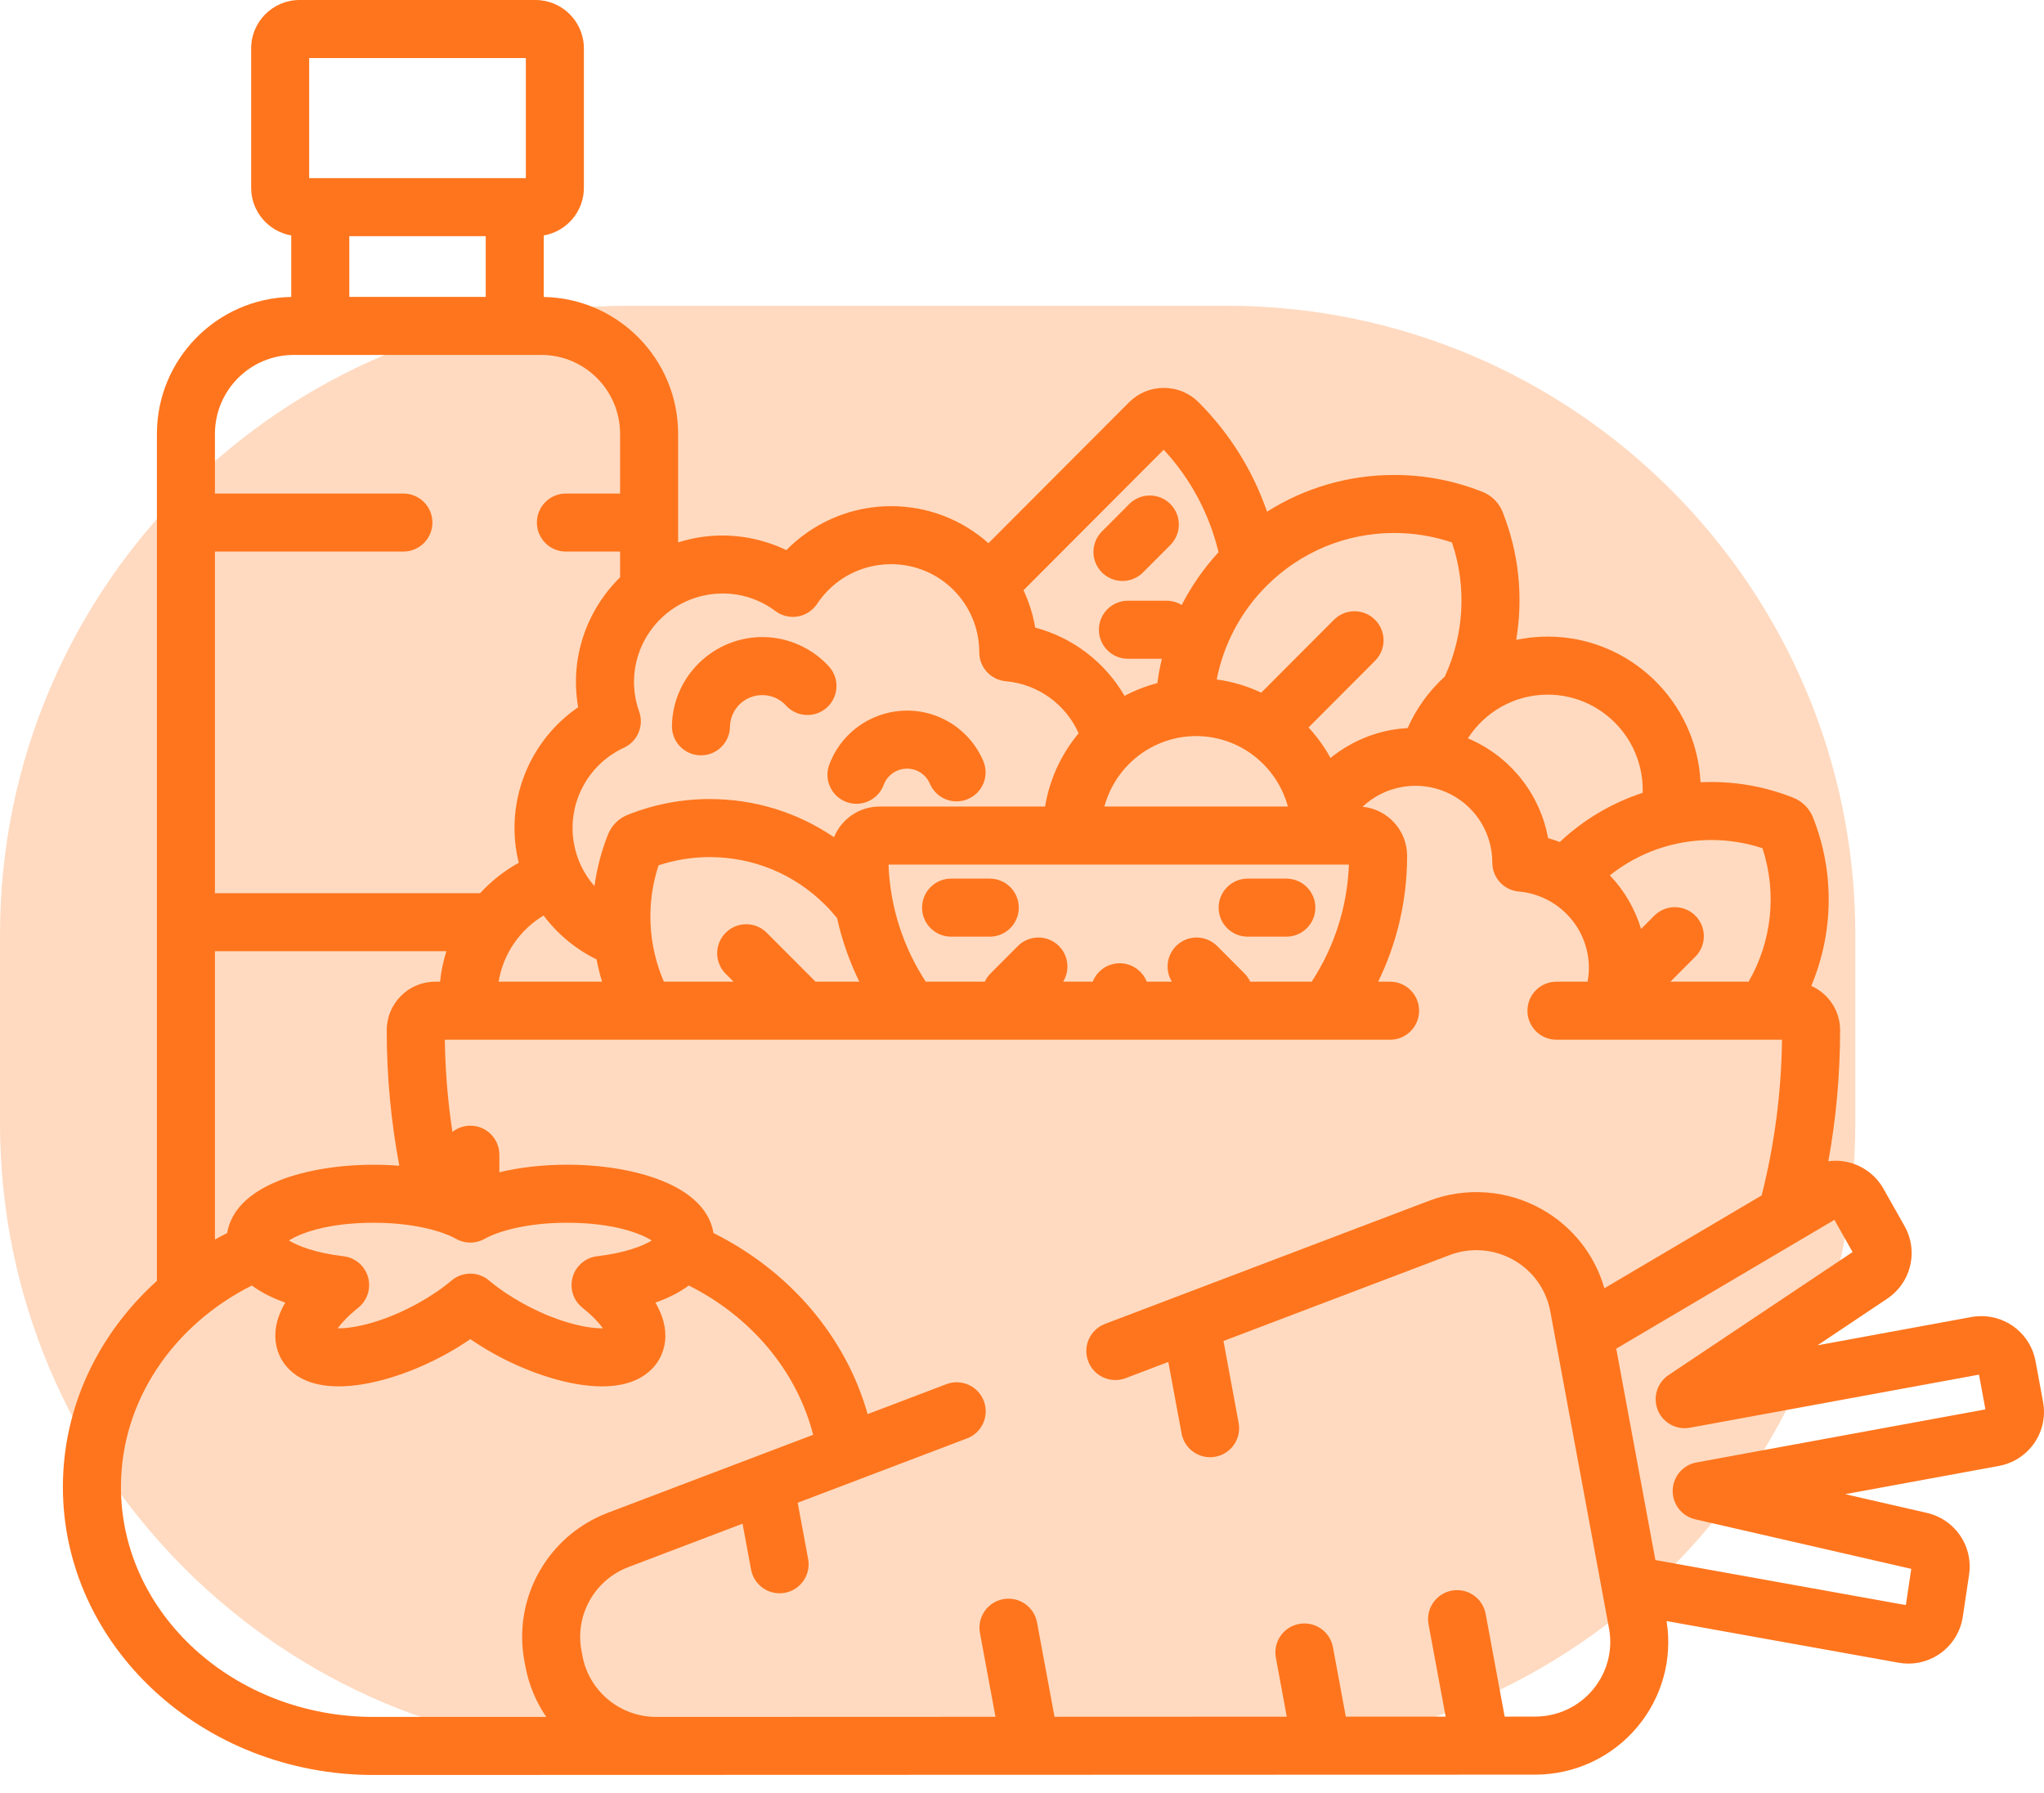
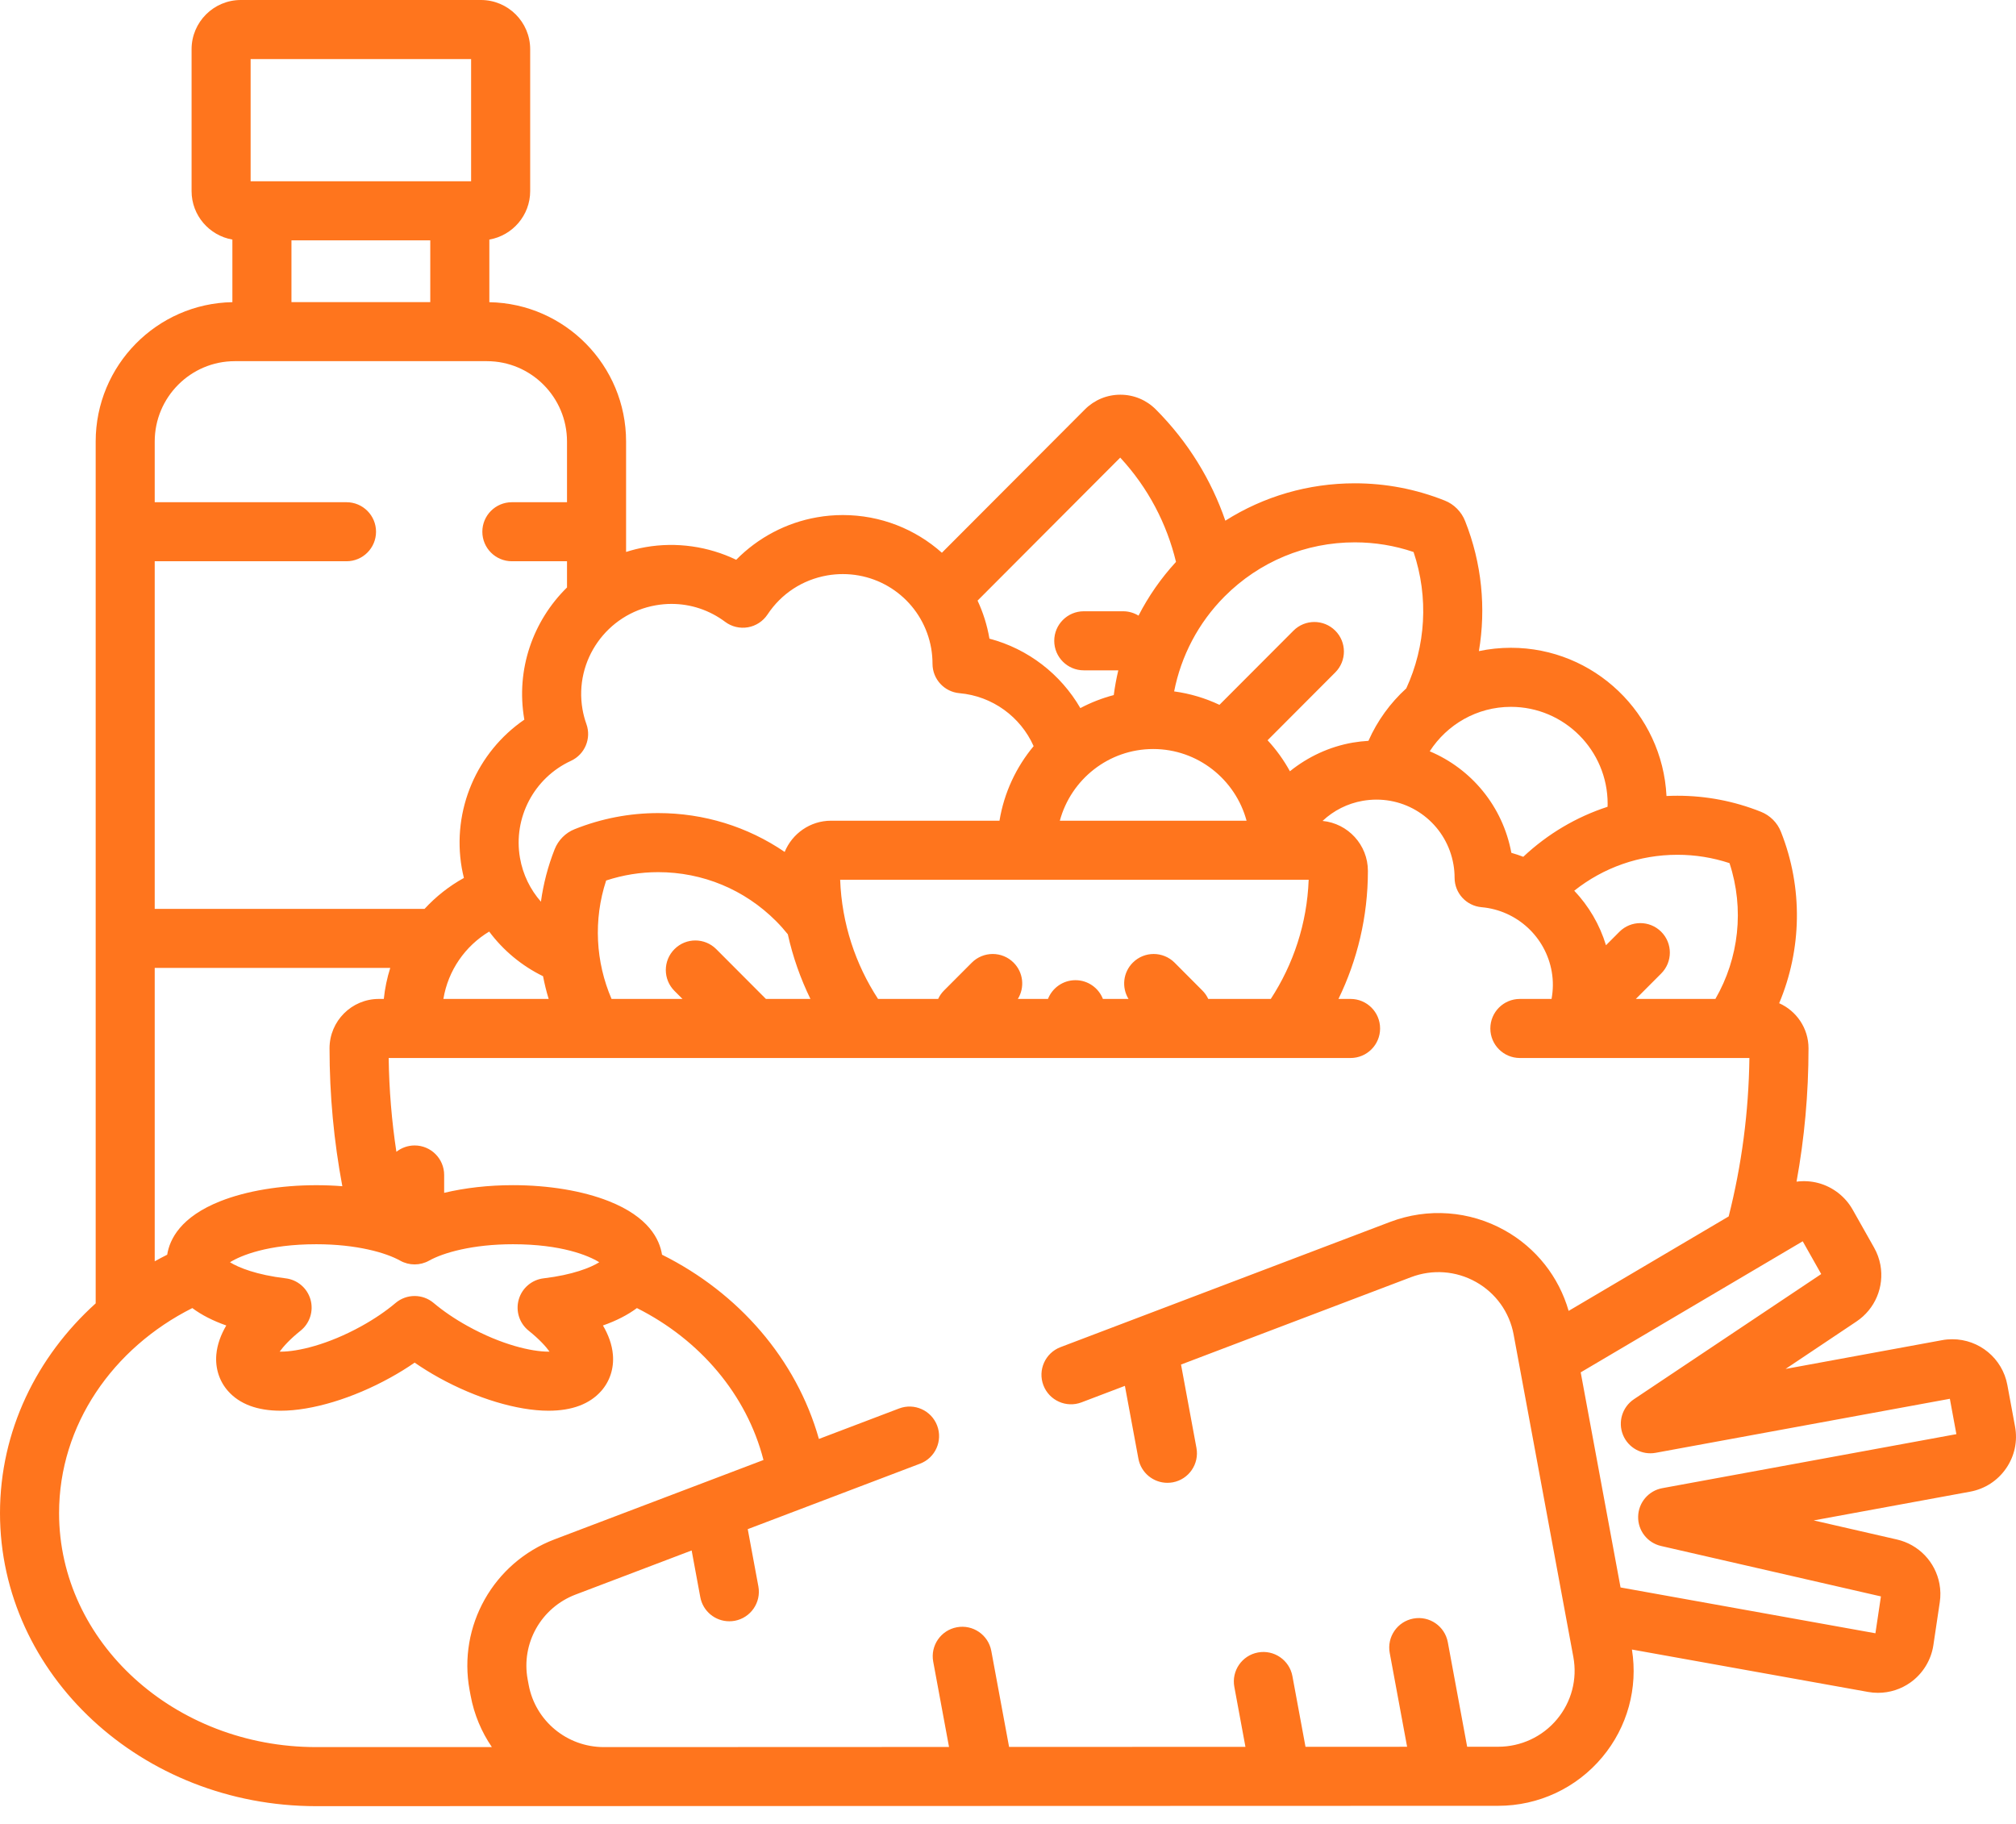
- <svg xmlns="http://www.w3.org/2000/svg" width="65" height="57" viewBox="0 0 65 57" fill="none">
-   <rect y="9.723" width="59" height="46" rx="20" fill="#FFDAC0" />
-   <path d="M26.359 21.192C25.828 20.611 25.073 20.271 24.286 20.259C22.704 20.239 21.395 21.5 21.368 23.081C21.359 23.591 21.765 24.011 22.275 24.02C22.28 24.02 22.285 24.02 22.291 24.02C22.793 24.02 23.205 23.617 23.213 23.112C23.223 22.548 23.687 22.095 24.257 22.105C24.541 22.109 24.804 22.227 24.996 22.437C25.34 22.814 25.924 22.84 26.3 22.496C26.676 22.152 26.703 21.569 26.359 21.192Z" fill="#FF751D" />
-   <path d="M31.269 24.2C30.986 23.535 30.435 23.01 29.758 22.76C28.395 22.258 26.876 22.956 26.371 24.317C26.194 24.795 26.438 25.326 26.915 25.503C27.021 25.543 27.13 25.561 27.236 25.561C27.611 25.561 27.963 25.331 28.102 24.959C28.253 24.55 28.71 24.341 29.119 24.492C29.324 24.568 29.484 24.721 29.57 24.922C29.77 25.391 30.312 25.61 30.78 25.41C31.25 25.211 31.468 24.669 31.269 24.2Z" fill="#FF751D" />
-   <path d="M37.217 16.027C36.856 15.667 36.271 15.668 35.911 16.028L35.042 16.9C34.682 17.261 34.682 17.845 35.043 18.205C35.223 18.385 35.459 18.475 35.695 18.475C35.931 18.475 36.168 18.384 36.348 18.204L37.218 17.332C37.578 16.971 37.577 16.387 37.217 16.027Z" fill="#FF751D" />
-   <path d="M31.475 27.94H30.245C29.735 27.94 29.322 28.354 29.322 28.863C29.322 29.373 29.735 29.786 30.245 29.786H31.475C31.985 29.786 32.398 29.373 32.398 28.863C32.398 28.354 31.985 27.94 31.475 27.94Z" fill="#FF751D" />
-   <path d="M40.906 27.94H39.676C39.166 27.94 38.753 28.354 38.753 28.863C38.753 29.373 39.166 29.786 39.676 29.786H40.906C41.416 29.786 41.829 29.373 41.829 28.863C41.829 28.354 41.416 27.94 40.906 27.94Z" fill="#FF751D" />
-   <path d="M64.97 44.58L64.73 43.283C64.577 42.454 63.853 41.853 63.009 41.853C62.903 41.853 62.796 41.862 62.691 41.882L57.799 42.781L60.014 41.299C60.595 40.911 60.889 40.217 60.762 39.528C60.727 39.34 60.661 39.159 60.565 38.989L59.895 37.802C59.665 37.394 59.273 37.091 58.821 36.971C58.6 36.912 58.368 36.899 58.142 36.928C58.389 35.567 58.516 34.176 58.516 32.76C58.516 32.132 58.138 31.591 57.599 31.352C58.304 29.675 58.352 27.755 57.655 25.997C57.599 25.854 57.515 25.726 57.406 25.617C57.298 25.51 57.172 25.426 57.029 25.369C56.194 25.036 55.316 24.868 54.42 24.868C54.306 24.868 54.192 24.871 54.078 24.876C53.95 22.3 51.818 20.244 49.216 20.244C48.873 20.244 48.539 20.28 48.216 20.348C48.441 19.007 48.309 17.604 47.786 16.287C47.73 16.142 47.646 16.012 47.531 15.896C47.421 15.785 47.292 15.7 47.148 15.643C46.249 15.285 45.303 15.104 44.338 15.104C42.884 15.104 41.493 15.512 40.292 16.272C39.854 15.001 39.13 13.809 38.12 12.796C37.824 12.499 37.43 12.335 37.011 12.335C36.592 12.335 36.198 12.499 35.902 12.796L31.434 17.274C30.607 16.537 29.519 16.096 28.338 16.096C28.07 16.096 27.799 16.119 27.534 16.166C26.571 16.333 25.685 16.804 25.006 17.494C24.135 17.074 23.138 16.931 22.179 17.098C21.968 17.134 21.764 17.186 21.565 17.249V13.798C21.565 11.421 19.655 9.485 17.292 9.444V7.487C18.015 7.361 18.568 6.731 18.568 5.973V1.538C18.568 0.69 17.878 0 17.029 0H9.525C8.677 0 7.987 0.69 7.987 1.538V5.973C7.987 6.731 8.539 7.361 9.262 7.487V9.443C6.899 9.484 4.99 11.421 4.99 13.798V40.732C3.147 42.396 2 44.718 2 47.285C2 52.336 6.433 56.445 11.882 56.445L48.818 56.434C50.079 56.434 51.265 55.879 52.071 54.914C52.857 53.974 53.191 52.753 52.998 51.55L60.376 52.875C60.478 52.894 60.583 52.903 60.686 52.903C61.054 52.903 61.407 52.79 61.705 52.577C62.089 52.303 62.349 51.878 62.418 51.413L62.618 50.072C62.647 49.88 62.643 49.686 62.608 49.497C62.481 48.811 61.959 48.267 61.278 48.111L58.678 47.515L63.565 46.617C64.026 46.532 64.426 46.273 64.692 45.888C64.956 45.504 65.055 45.039 64.97 44.58ZM54.42 26.713C54.976 26.713 55.522 26.801 56.047 26.974C56.517 28.404 56.341 29.945 55.606 31.218H53.12L53.913 30.423C54.273 30.062 54.273 29.478 53.912 29.118C53.551 28.758 52.966 28.759 52.607 29.119L52.187 29.54C51.99 28.892 51.647 28.312 51.195 27.836C52.111 27.109 53.235 26.713 54.42 26.713ZM49.216 22.09C50.883 22.09 52.239 23.449 52.239 25.121C52.239 25.152 52.237 25.183 52.236 25.213C51.263 25.53 50.367 26.058 49.602 26.776C49.48 26.73 49.357 26.687 49.23 26.652C48.96 25.194 47.977 24.025 46.679 23.479C47.218 22.644 48.153 22.09 49.216 22.09ZM44.338 16.949C44.965 16.949 45.581 17.05 46.174 17.251C46.651 18.669 46.554 20.193 45.946 21.513C45.446 21.968 45.041 22.525 44.764 23.152C44.599 23.162 44.434 23.18 44.271 23.208C43.548 23.334 42.874 23.648 42.31 24.103C42.117 23.751 41.882 23.426 41.612 23.134L43.728 21.013C44.088 20.652 44.087 20.067 43.726 19.708C43.365 19.348 42.781 19.348 42.421 19.709L40.108 22.027C39.668 21.819 39.192 21.675 38.692 21.607C38.908 20.506 39.443 19.468 40.269 18.639C41.357 17.549 42.802 16.949 44.338 16.949ZM37.266 31.218H36.466C36.332 30.875 35.999 30.632 35.608 30.632C35.217 30.632 34.884 30.875 34.749 31.218H33.808C34.027 30.862 33.983 30.391 33.674 30.083C33.313 29.723 32.729 29.724 32.369 30.084L31.499 30.956C31.421 31.034 31.361 31.123 31.317 31.218H29.439C28.735 30.139 28.306 28.865 28.255 27.494H42.896C42.845 28.865 42.416 30.139 41.712 31.218H39.758C39.714 31.123 39.653 31.034 39.575 30.956L38.706 30.084C38.345 29.724 37.761 29.723 37.401 30.083C37.092 30.391 37.048 30.862 37.266 31.218ZM35.12 25.648C35.468 24.359 36.644 23.408 38.038 23.408C39.431 23.408 40.607 24.359 40.955 25.648H35.12ZM37.007 14.301C37.885 15.249 38.465 16.376 38.75 17.56C38.279 18.072 37.888 18.637 37.579 19.239C37.439 19.154 37.274 19.103 37.098 19.103H35.868C35.359 19.103 34.945 19.517 34.945 20.026C34.945 20.536 35.359 20.949 35.868 20.949H36.947C36.886 21.204 36.839 21.462 36.805 21.722C36.439 21.818 36.089 21.955 35.761 22.129C35.146 21.068 34.127 20.277 32.921 19.959C32.92 19.957 32.92 19.954 32.919 19.952C32.847 19.534 32.721 19.138 32.548 18.77L37.007 14.301ZM20.325 22.628C20.271 22.477 20.23 22.321 20.203 22.166C19.938 20.64 20.967 19.182 22.495 18.916C22.657 18.888 22.82 18.873 22.982 18.873C23.59 18.873 24.171 19.067 24.662 19.434C24.865 19.586 25.122 19.647 25.372 19.604C25.622 19.561 25.843 19.416 25.984 19.205C26.417 18.551 27.08 18.118 27.85 17.983C28.012 17.955 28.176 17.941 28.338 17.941C29.705 17.941 30.867 18.919 31.101 20.267C31.127 20.422 31.141 20.583 31.141 20.746C31.142 21.223 31.508 21.622 31.984 21.663C33.015 21.754 33.894 22.403 34.301 23.318C33.756 23.972 33.378 24.771 33.234 25.648H27.971C27.317 25.648 26.756 26.052 26.521 26.624C25.364 25.835 23.999 25.41 22.569 25.41C21.673 25.41 20.795 25.579 19.96 25.912C19.818 25.968 19.691 26.052 19.583 26.16C19.474 26.269 19.39 26.398 19.334 26.538C19.122 27.074 18.98 27.625 18.904 28.179C18.573 27.802 18.34 27.334 18.249 26.809C18.032 25.557 18.687 24.31 19.843 23.777C20.277 23.576 20.486 23.078 20.325 22.628ZM23.076 30.966L23.328 31.218H21.111C20.614 30.064 20.538 28.75 20.942 27.517C21.468 27.344 22.014 27.256 22.569 27.256C23.959 27.256 25.268 27.799 26.252 28.786C26.383 28.917 26.505 29.055 26.619 29.197C26.776 29.905 27.016 30.581 27.326 31.218H25.935L24.383 29.662C24.022 29.301 23.438 29.3 23.078 29.661C22.717 30.021 22.716 30.605 23.076 30.966ZM19.146 31.218H15.856C16.003 30.324 16.54 29.562 17.287 29.113C17.729 29.705 18.305 30.183 18.97 30.508C19.017 30.747 19.074 30.985 19.146 31.218ZM9.832 1.846H16.722V5.665H9.832V1.846ZM15.446 7.511V9.442H11.108V7.511H15.446ZM6.835 17.54H12.828C13.338 17.54 13.751 17.127 13.751 16.617C13.751 16.108 13.338 15.695 12.828 15.695H6.835V13.798C6.835 12.413 7.958 11.287 9.338 11.287H17.216C18.596 11.287 19.719 12.413 19.719 13.798V15.695H17.996C17.486 15.695 17.073 16.108 17.073 16.617C17.073 17.127 17.486 17.54 17.996 17.54H19.719V18.359C18.662 19.396 18.113 20.916 18.384 22.48C18.384 22.483 18.385 22.486 18.386 22.49C16.905 23.505 16.116 25.311 16.43 27.124C16.449 27.23 16.472 27.334 16.497 27.437C16.036 27.691 15.622 28.019 15.267 28.404H6.835V17.54ZM6.835 30.249H14.195C14.097 30.56 14.028 30.884 13.994 31.218H13.839C12.989 31.218 12.298 31.91 12.298 32.76C12.298 34.225 12.434 35.664 12.698 37.071C12.433 37.05 12.161 37.039 11.885 37.039C10.769 37.039 9.705 37.216 8.891 37.537C7.645 38.029 7.301 38.728 7.225 39.211C7.093 39.277 6.964 39.346 6.835 39.417V30.249ZM18.521 41.586C18.853 41.852 19.057 42.078 19.174 42.241C19.163 42.241 19.152 42.241 19.14 42.241C18.618 42.241 17.679 42.031 16.612 41.44C16.215 41.22 15.849 40.971 15.553 40.721C15.209 40.429 14.704 40.429 14.36 40.721C14.065 40.971 13.699 41.22 13.302 41.44C12.235 42.031 11.296 42.241 10.774 42.241C10.762 42.241 10.75 42.241 10.739 42.241C10.857 42.078 11.06 41.852 11.393 41.586C11.683 41.353 11.805 40.969 11.703 40.611C11.6 40.253 11.293 39.992 10.923 39.949C10.023 39.843 9.453 39.614 9.187 39.447C9.521 39.239 10.365 38.884 11.885 38.884C13.144 38.884 14.064 39.149 14.505 39.397C14.786 39.554 15.128 39.554 15.409 39.397C15.85 39.149 16.77 38.884 18.029 38.884C19.549 38.884 20.393 39.239 20.727 39.447C20.461 39.614 19.891 39.843 18.991 39.949C18.621 39.992 18.313 40.253 18.211 40.611C18.108 40.969 18.23 41.354 18.521 41.586ZM16.675 52.818L16.707 52.989C16.817 53.582 17.048 54.126 17.371 54.599H11.882C7.451 54.599 3.846 51.318 3.846 47.285C3.846 44.529 5.53 42.125 8.01 40.879C8.295 41.092 8.65 41.275 9.071 41.423C8.904 41.708 8.788 42.015 8.76 42.335C8.724 42.761 8.854 43.165 9.127 43.473C9.488 43.88 10.042 44.087 10.774 44.087C11.749 44.087 13.028 43.701 14.196 43.054C14.465 42.906 14.719 42.749 14.957 42.584C15.195 42.748 15.449 42.906 15.718 43.055C16.886 43.701 18.165 44.087 19.14 44.087H19.14C19.872 44.087 20.425 43.88 20.786 43.473C21.059 43.165 21.19 42.761 21.153 42.335C21.126 42.015 21.009 41.708 20.842 41.423C21.264 41.275 21.619 41.091 21.904 40.879C23.871 41.867 25.336 43.584 25.859 45.627L19.332 48.106C17.421 48.832 16.304 50.814 16.675 52.818ZM50.655 53.731C50.2 54.276 49.53 54.588 48.818 54.588L47.849 54.589L47.244 51.321C47.151 50.82 46.67 50.489 46.168 50.582C45.667 50.675 45.336 51.156 45.429 51.657L45.972 54.589L42.797 54.59L42.388 52.381C42.295 51.88 41.813 51.549 41.312 51.642C40.811 51.734 40.48 52.216 40.573 52.717L40.92 54.591L33.534 54.594L32.978 51.593C32.885 51.092 32.404 50.761 31.902 50.854C31.401 50.947 31.07 51.428 31.163 51.929L31.657 54.595L20.872 54.599C20.872 54.599 20.872 54.599 20.872 54.599C19.718 54.599 18.73 53.781 18.521 52.653L18.489 52.482C18.281 51.355 18.911 50.241 19.987 49.832L23.614 48.454L23.884 49.912C23.966 50.357 24.354 50.667 24.79 50.667C24.846 50.667 24.903 50.662 24.96 50.652C25.461 50.559 25.792 50.077 25.699 49.576L25.367 47.788L30.751 45.742C31.228 45.562 31.467 45.029 31.286 44.552C31.105 44.075 30.572 43.836 30.096 44.017L27.591 44.969C26.888 42.48 25.082 40.402 22.688 39.211C22.613 38.728 22.268 38.029 21.023 37.537C20.208 37.215 19.145 37.038 18.029 37.038C17.261 37.038 16.527 37.123 15.88 37.278V36.72C15.88 36.211 15.467 35.797 14.957 35.797C14.742 35.797 14.544 35.872 14.387 35.995C14.241 35.033 14.16 34.055 14.146 33.064H44.205C44.715 33.064 45.128 32.651 45.128 32.141C45.128 31.631 44.715 31.218 44.205 31.218H43.827C44.415 30.008 44.747 28.651 44.747 27.217C44.747 26.402 44.124 25.732 43.33 25.655C43.676 25.33 44.107 25.11 44.588 25.026C44.729 25.002 44.872 24.989 45.013 24.989C46.205 24.989 47.217 25.841 47.42 27.016C47.444 27.151 47.456 27.292 47.456 27.433C47.457 27.911 47.822 28.309 48.298 28.351C49.401 28.448 50.303 29.277 50.492 30.368C50.543 30.658 50.536 30.944 50.486 31.218H49.496C48.986 31.218 48.573 31.631 48.573 32.141C48.573 32.651 48.986 33.064 49.496 33.064H56.669C56.646 34.757 56.428 36.41 56.021 38.015L51.02 40.967C50.714 39.902 50.003 38.999 49.023 38.451C47.925 37.836 46.619 37.74 45.441 38.187L35.141 42.1C34.664 42.281 34.425 42.815 34.606 43.291C34.787 43.767 35.321 44.007 35.796 43.826L37.153 43.31L37.575 45.585C37.657 46.03 38.045 46.34 38.481 46.34C38.537 46.34 38.593 46.335 38.65 46.325C39.151 46.232 39.482 45.75 39.389 45.249L38.907 42.644L46.096 39.913C46.763 39.66 47.501 39.714 48.122 40.062C48.742 40.409 49.171 41.007 49.3 41.702L51.167 51.782C51.296 52.477 51.109 53.187 50.655 53.731ZM53.947 46.507C53.517 46.586 53.201 46.957 53.192 47.395C53.182 47.832 53.481 48.216 53.908 48.314L60.779 49.89L60.607 51.042L52.642 49.61L51.397 42.888L58.335 38.792L58.913 39.816L53.061 43.727C52.697 43.971 52.554 44.436 52.718 44.842C52.883 45.247 53.31 45.481 53.74 45.402L62.933 43.714L63.137 44.819L53.947 46.507Z" fill="#FF751D" />
+ <svg xmlns="http://www.w3.org/2000/svg" width="63" height="57" viewBox="0 0 63 57" fill="none">
+   <path d="M62.97 44.58L62.73 43.283C62.577 42.454 61.853 41.853 61.009 41.853C60.903 41.853 60.796 41.862 60.691 41.882L55.799 42.781L58.014 41.299C58.595 40.911 58.889 40.217 58.762 39.528C58.727 39.34 58.661 39.159 58.565 38.989L57.895 37.802C57.665 37.394 57.273 37.091 56.821 36.971C56.6 36.912 56.368 36.899 56.142 36.928C56.389 35.567 56.516 34.176 56.516 32.76C56.516 32.132 56.138 31.591 55.599 31.352C56.304 29.675 56.352 27.755 55.655 25.997C55.599 25.854 55.515 25.726 55.406 25.617C55.298 25.51 55.172 25.426 55.029 25.369C54.194 25.036 53.316 24.868 52.42 24.868C52.306 24.868 52.192 24.871 52.078 24.876C51.95 22.3 49.818 20.244 47.216 20.244C46.873 20.244 46.539 20.28 46.216 20.348C46.441 19.007 46.309 17.604 45.786 16.287C45.73 16.142 45.646 16.012 45.531 15.896C45.421 15.785 45.292 15.7 45.148 15.643C44.249 15.285 43.303 15.104 42.338 15.104C40.884 15.104 39.493 15.512 38.292 16.272C37.854 15.001 37.13 13.809 36.12 12.796C35.824 12.499 35.43 12.335 35.011 12.335C34.592 12.335 34.198 12.499 33.902 12.796L29.434 17.274C28.607 16.537 27.519 16.096 26.338 16.096C26.07 16.096 25.799 16.119 25.534 16.166C24.571 16.333 23.685 16.804 23.006 17.494C22.135 17.074 21.138 16.931 20.179 17.098C19.968 17.134 19.764 17.186 19.565 17.249V13.798C19.565 11.421 17.655 9.485 15.292 9.444V7.487C16.015 7.361 16.568 6.731 16.568 5.973V1.538C16.568 0.69 15.878 0 15.03 0H7.525C6.677 0 5.987 0.69 5.987 1.538V5.973C5.987 6.731 6.539 7.361 7.262 7.487V9.443C4.899 9.484 2.99 11.421 2.99 13.798V40.732C1.147 42.396 0 44.718 0 47.285C0 52.336 4.433 56.445 9.881 56.445L46.818 56.434C48.079 56.434 49.265 55.879 50.071 54.914C50.857 53.974 51.191 52.753 50.998 51.55L58.376 52.875C58.478 52.894 58.583 52.903 58.686 52.903C59.054 52.903 59.407 52.79 59.705 52.577C60.089 52.303 60.349 51.878 60.418 51.413L60.618 50.072C60.647 49.88 60.643 49.686 60.608 49.497C60.481 48.811 59.959 48.267 59.278 48.111L56.678 47.515L61.565 46.617C62.026 46.532 62.426 46.273 62.691 45.888C62.956 45.504 63.055 45.039 62.97 44.58ZM52.42 26.713C52.976 26.713 53.522 26.801 54.047 26.974C54.517 28.404 54.341 29.945 53.606 31.218H51.12L51.913 30.423C52.273 30.062 52.273 29.478 51.912 29.118C51.551 28.758 50.966 28.759 50.607 29.119L50.187 29.54C49.99 28.892 49.647 28.312 49.195 27.836C50.111 27.109 51.235 26.713 52.42 26.713ZM47.216 22.09C48.883 22.09 50.239 23.449 50.239 25.121C50.239 25.152 50.237 25.183 50.236 25.213C49.263 25.53 48.367 26.058 47.602 26.776C47.48 26.73 47.357 26.687 47.23 26.652C46.96 25.194 45.977 24.025 44.679 23.479C45.218 22.644 46.153 22.09 47.216 22.09ZM42.338 16.949C42.965 16.949 43.581 17.05 44.174 17.251C44.651 18.669 44.554 20.193 43.946 21.513C43.446 21.968 43.041 22.525 42.764 23.152C42.599 23.162 42.434 23.18 42.271 23.208C41.548 23.334 40.874 23.648 40.31 24.103C40.117 23.751 39.882 23.426 39.612 23.134L41.728 21.013C42.088 20.652 42.087 20.067 41.726 19.708C41.365 19.348 40.781 19.348 40.421 19.709L38.108 22.027C37.668 21.819 37.192 21.675 36.692 21.607C36.908 20.506 37.443 19.468 38.269 18.639C39.357 17.549 40.802 16.949 42.338 16.949ZM35.266 31.218H34.466C34.332 30.875 33.999 30.632 33.608 30.632C33.217 30.632 32.884 30.875 32.749 31.218H31.808C32.027 30.862 31.983 30.391 31.674 30.083C31.314 29.723 30.729 29.724 30.369 30.084L29.499 30.956C29.421 31.034 29.361 31.123 29.317 31.218H27.439C26.735 30.139 26.306 28.865 26.255 27.494H40.896C40.845 28.865 40.416 30.139 39.712 31.218H37.758C37.714 31.123 37.653 31.034 37.575 30.956L36.706 30.084C36.345 29.724 35.761 29.723 35.401 30.083C35.092 30.391 35.048 30.862 35.266 31.218ZM33.12 25.648C33.468 24.359 34.644 23.408 36.038 23.408C37.431 23.408 38.607 24.359 38.955 25.648H33.12ZM35.007 14.301C35.885 15.249 36.465 16.376 36.75 17.56C36.279 18.072 35.888 18.637 35.579 19.239C35.439 19.154 35.274 19.103 35.098 19.103H33.868C33.359 19.103 32.945 19.517 32.945 20.026C32.945 20.536 33.359 20.949 33.868 20.949H34.947C34.886 21.204 34.839 21.462 34.805 21.722C34.439 21.818 34.089 21.955 33.761 22.129C33.146 21.068 32.127 20.277 30.921 19.959C30.92 19.957 30.92 19.954 30.919 19.952C30.847 19.534 30.721 19.138 30.549 18.77L35.007 14.301ZM18.325 22.628C18.271 22.477 18.23 22.321 18.203 22.166C17.938 20.64 18.967 19.182 20.495 18.916C20.657 18.888 20.82 18.873 20.982 18.873C21.59 18.873 22.171 19.067 22.662 19.434C22.865 19.586 23.122 19.647 23.372 19.604C23.622 19.561 23.843 19.416 23.984 19.205C24.417 18.551 25.08 18.118 25.85 17.983C26.012 17.955 26.176 17.941 26.338 17.941C27.705 17.941 28.867 18.919 29.101 20.267C29.127 20.422 29.141 20.583 29.141 20.746C29.142 21.223 29.508 21.622 29.984 21.663C31.015 21.754 31.894 22.403 32.301 23.318C31.756 23.972 31.378 24.771 31.234 25.648H25.971C25.317 25.648 24.756 26.052 24.521 26.624C23.364 25.835 21.999 25.41 20.569 25.41C19.673 25.41 18.795 25.579 17.96 25.912C17.818 25.968 17.691 26.052 17.583 26.16C17.474 26.269 17.39 26.398 17.334 26.538C17.122 27.074 16.98 27.625 16.904 28.179C16.573 27.802 16.34 27.334 16.249 26.809C16.032 25.557 16.687 24.31 17.843 23.777C18.277 23.576 18.486 23.078 18.325 22.628ZM21.076 30.966L21.328 31.218H19.111C18.614 30.064 18.538 28.75 18.942 27.517C19.468 27.344 20.014 27.256 20.569 27.256C21.959 27.256 23.268 27.799 24.252 28.786C24.383 28.917 24.505 29.055 24.619 29.197C24.776 29.905 25.016 30.581 25.326 31.218H23.935L22.383 29.662C22.022 29.301 21.438 29.3 21.078 29.661C20.717 30.021 20.716 30.605 21.076 30.966ZM17.146 31.218H13.856C14.003 30.324 14.54 29.562 15.287 29.113C15.729 29.705 16.305 30.183 16.97 30.508C17.017 30.747 17.074 30.985 17.146 31.218ZM7.832 1.846H14.722V5.665H7.832V1.846ZM13.446 7.511V9.442H9.108V7.511H13.446ZM4.835 17.54H10.828C11.338 17.54 11.751 17.127 11.751 16.617C11.751 16.108 11.338 15.695 10.828 15.695H4.835V13.798C4.835 12.413 5.958 11.287 7.338 11.287H15.216C16.596 11.287 17.719 12.413 17.719 13.798V15.695H15.996C15.486 15.695 15.073 16.108 15.073 16.617C15.073 17.127 15.486 17.54 15.996 17.54H17.719V18.359C16.662 19.396 16.113 20.916 16.384 22.48C16.384 22.483 16.385 22.486 16.386 22.49C14.905 23.505 14.116 25.311 14.43 27.124C14.449 27.23 14.472 27.334 14.497 27.437C14.036 27.691 13.622 28.019 13.267 28.404H4.835V17.54ZM4.835 30.249H12.195C12.097 30.56 12.028 30.884 11.994 31.218H11.839C10.989 31.218 10.298 31.91 10.298 32.76C10.298 34.225 10.434 35.664 10.698 37.071C10.433 37.05 10.161 37.039 9.885 37.039C8.769 37.039 7.705 37.216 6.891 37.537C5.645 38.029 5.301 38.728 5.225 39.211C5.093 39.277 4.964 39.346 4.835 39.417V30.249ZM16.521 41.586C16.853 41.852 17.057 42.078 17.174 42.241C17.163 42.241 17.152 42.241 17.14 42.241C16.618 42.241 15.679 42.031 14.612 41.44C14.215 41.22 13.849 40.971 13.553 40.721C13.209 40.429 12.704 40.429 12.36 40.721C12.065 40.971 11.699 41.22 11.302 41.44C10.235 42.031 9.296 42.241 8.774 42.241C8.762 42.241 8.75 42.241 8.739 42.241C8.857 42.078 9.06 41.852 9.393 41.586C9.683 41.353 9.805 40.969 9.703 40.611C9.6 40.253 9.293 39.992 8.923 39.949C8.023 39.843 7.453 39.614 7.187 39.447C7.521 39.239 8.365 38.884 9.885 38.884C11.144 38.884 12.064 39.149 12.505 39.397C12.786 39.554 13.128 39.554 13.409 39.397C13.85 39.149 14.77 38.884 16.029 38.884C17.549 38.884 18.393 39.239 18.727 39.447C18.461 39.614 17.891 39.843 16.991 39.949C16.621 39.992 16.313 40.253 16.211 40.611C16.108 40.969 16.23 41.354 16.521 41.586ZM14.675 52.818L14.707 52.989C14.816 53.582 15.048 54.126 15.371 54.599H9.881C5.451 54.599 1.846 51.318 1.846 47.285C1.846 44.529 3.53 42.125 6.01 40.879C6.295 41.092 6.65 41.275 7.071 41.423C6.904 41.708 6.788 42.015 6.76 42.335C6.724 42.761 6.854 43.165 7.127 43.473C7.488 43.88 8.042 44.087 8.774 44.087C9.749 44.087 11.028 43.701 12.196 43.054C12.465 42.906 12.719 42.749 12.957 42.584C13.195 42.748 13.449 42.906 13.718 43.055C14.886 43.701 16.165 44.087 17.14 44.087H17.14C17.872 44.087 18.425 43.88 18.786 43.473C19.059 43.165 19.19 42.761 19.153 42.335C19.126 42.015 19.009 41.708 18.842 41.423C19.264 41.275 19.619 41.091 19.904 40.879C21.871 41.867 23.336 43.584 23.859 45.627L17.332 48.106C15.421 48.832 14.304 50.814 14.675 52.818ZM48.655 53.731C48.2 54.276 47.53 54.588 46.818 54.588L45.849 54.589L45.244 51.321C45.151 50.82 44.67 50.489 44.168 50.582C43.667 50.675 43.336 51.156 43.429 51.657L43.972 54.589L40.797 54.59L40.388 52.381C40.295 51.88 39.813 51.549 39.312 51.642C38.811 51.734 38.48 52.216 38.573 52.717L38.92 54.591L31.534 54.594L30.978 51.593C30.885 51.092 30.404 50.761 29.902 50.854C29.401 50.947 29.07 51.428 29.163 51.929L29.657 54.595L18.872 54.599C18.872 54.599 18.872 54.599 18.872 54.599C17.718 54.599 16.73 53.781 16.521 52.653L16.489 52.482C16.281 51.355 16.911 50.241 17.987 49.832L21.614 48.454L21.884 49.912C21.966 50.357 22.354 50.667 22.79 50.667C22.846 50.667 22.903 50.662 22.96 50.652C23.461 50.559 23.792 50.077 23.699 49.576L23.367 47.788L28.751 45.742C29.228 45.562 29.467 45.029 29.286 44.552C29.105 44.075 28.572 43.836 28.096 44.017L25.591 44.969C24.888 42.48 23.082 40.402 20.688 39.211C20.613 38.728 20.268 38.029 19.023 37.537C18.208 37.215 17.145 37.038 16.029 37.038C15.261 37.038 14.527 37.123 13.88 37.278V36.72C13.88 36.211 13.467 35.797 12.957 35.797C12.742 35.797 12.544 35.872 12.387 35.995C12.241 35.033 12.16 34.055 12.146 33.064H42.205C42.715 33.064 43.128 32.651 43.128 32.141C43.128 31.631 42.715 31.218 42.205 31.218H41.827C42.415 30.008 42.747 28.651 42.747 27.217C42.747 26.402 42.124 25.732 41.33 25.655C41.676 25.33 42.107 25.11 42.588 25.026C42.729 25.002 42.872 24.989 43.013 24.989C44.205 24.989 45.217 25.841 45.42 27.016C45.444 27.151 45.456 27.292 45.456 27.433C45.457 27.911 45.822 28.309 46.298 28.351C47.401 28.448 48.303 29.277 48.492 30.368C48.543 30.658 48.536 30.944 48.486 31.218H47.496C46.986 31.218 46.573 31.631 46.573 32.141C46.573 32.651 46.986 33.064 47.496 33.064H54.669C54.646 34.757 54.428 36.41 54.021 38.015L49.02 40.967C48.714 39.902 48.003 38.999 47.023 38.451C45.925 37.836 44.619 37.74 43.441 38.187L33.141 42.1C32.664 42.281 32.425 42.815 32.606 43.291C32.787 43.767 33.321 44.007 33.796 43.826L35.153 43.31L35.575 45.585C35.657 46.03 36.045 46.34 36.481 46.34C36.537 46.34 36.593 46.335 36.65 46.325C37.151 46.232 37.482 45.75 37.389 45.249L36.907 42.644L44.096 39.913C44.763 39.66 45.501 39.714 46.122 40.062C46.742 40.409 47.171 41.007 47.3 41.702L49.167 51.782C49.296 52.477 49.109 53.187 48.655 53.731ZM51.947 46.507C51.517 46.586 51.201 46.957 51.192 47.395C51.182 47.832 51.481 48.216 51.908 48.314L58.779 49.89L58.607 51.042L50.642 49.61L49.397 42.888L56.335 38.792L56.913 39.816L51.061 43.727C50.697 43.971 50.554 44.436 50.718 44.842C50.883 45.247 51.31 45.481 51.74 45.402L60.933 43.714L61.137 44.819L51.947 46.507Z" fill="#FF751D" />
</svg>
